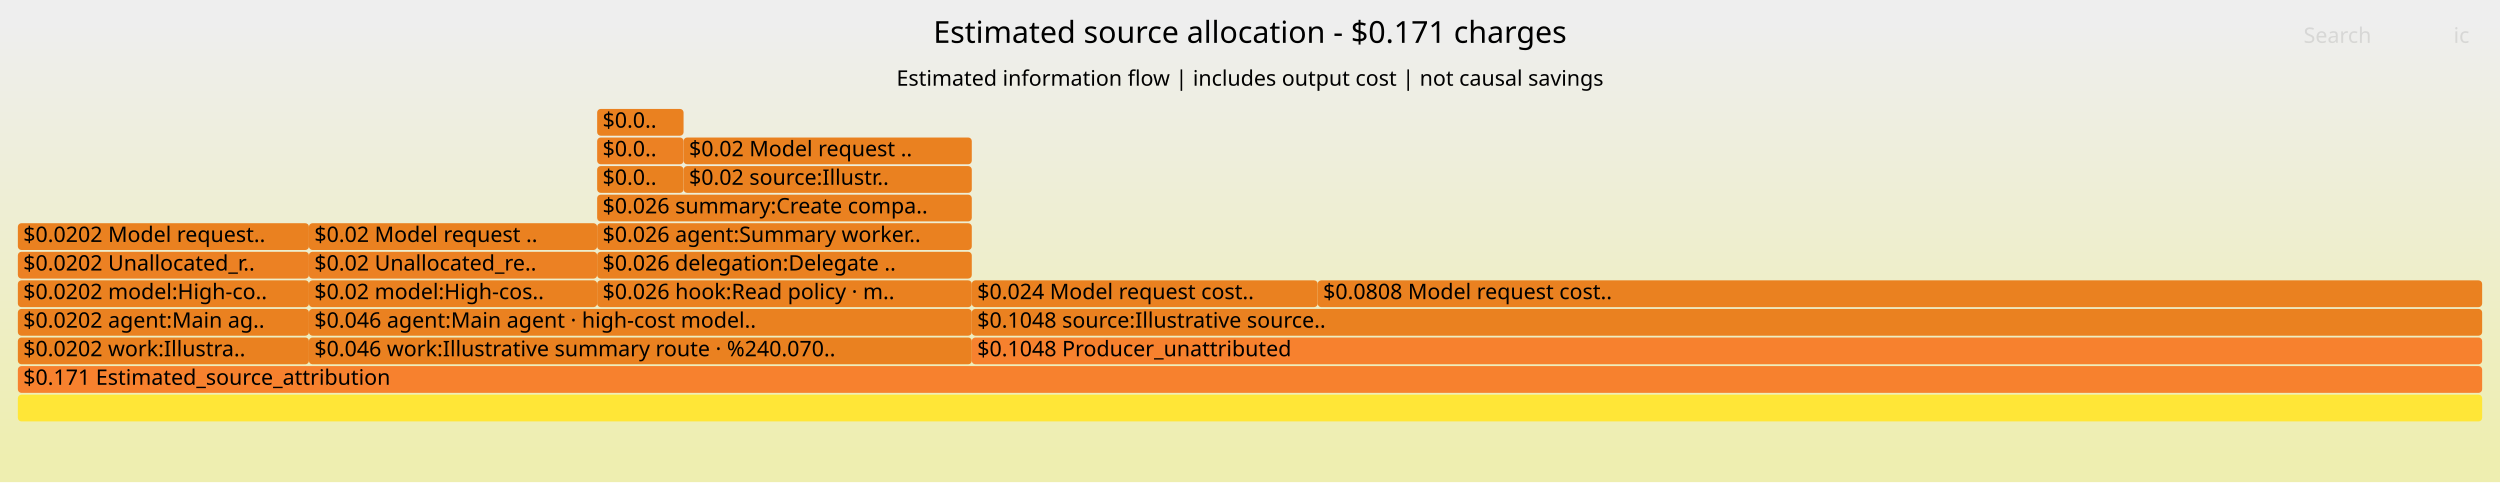
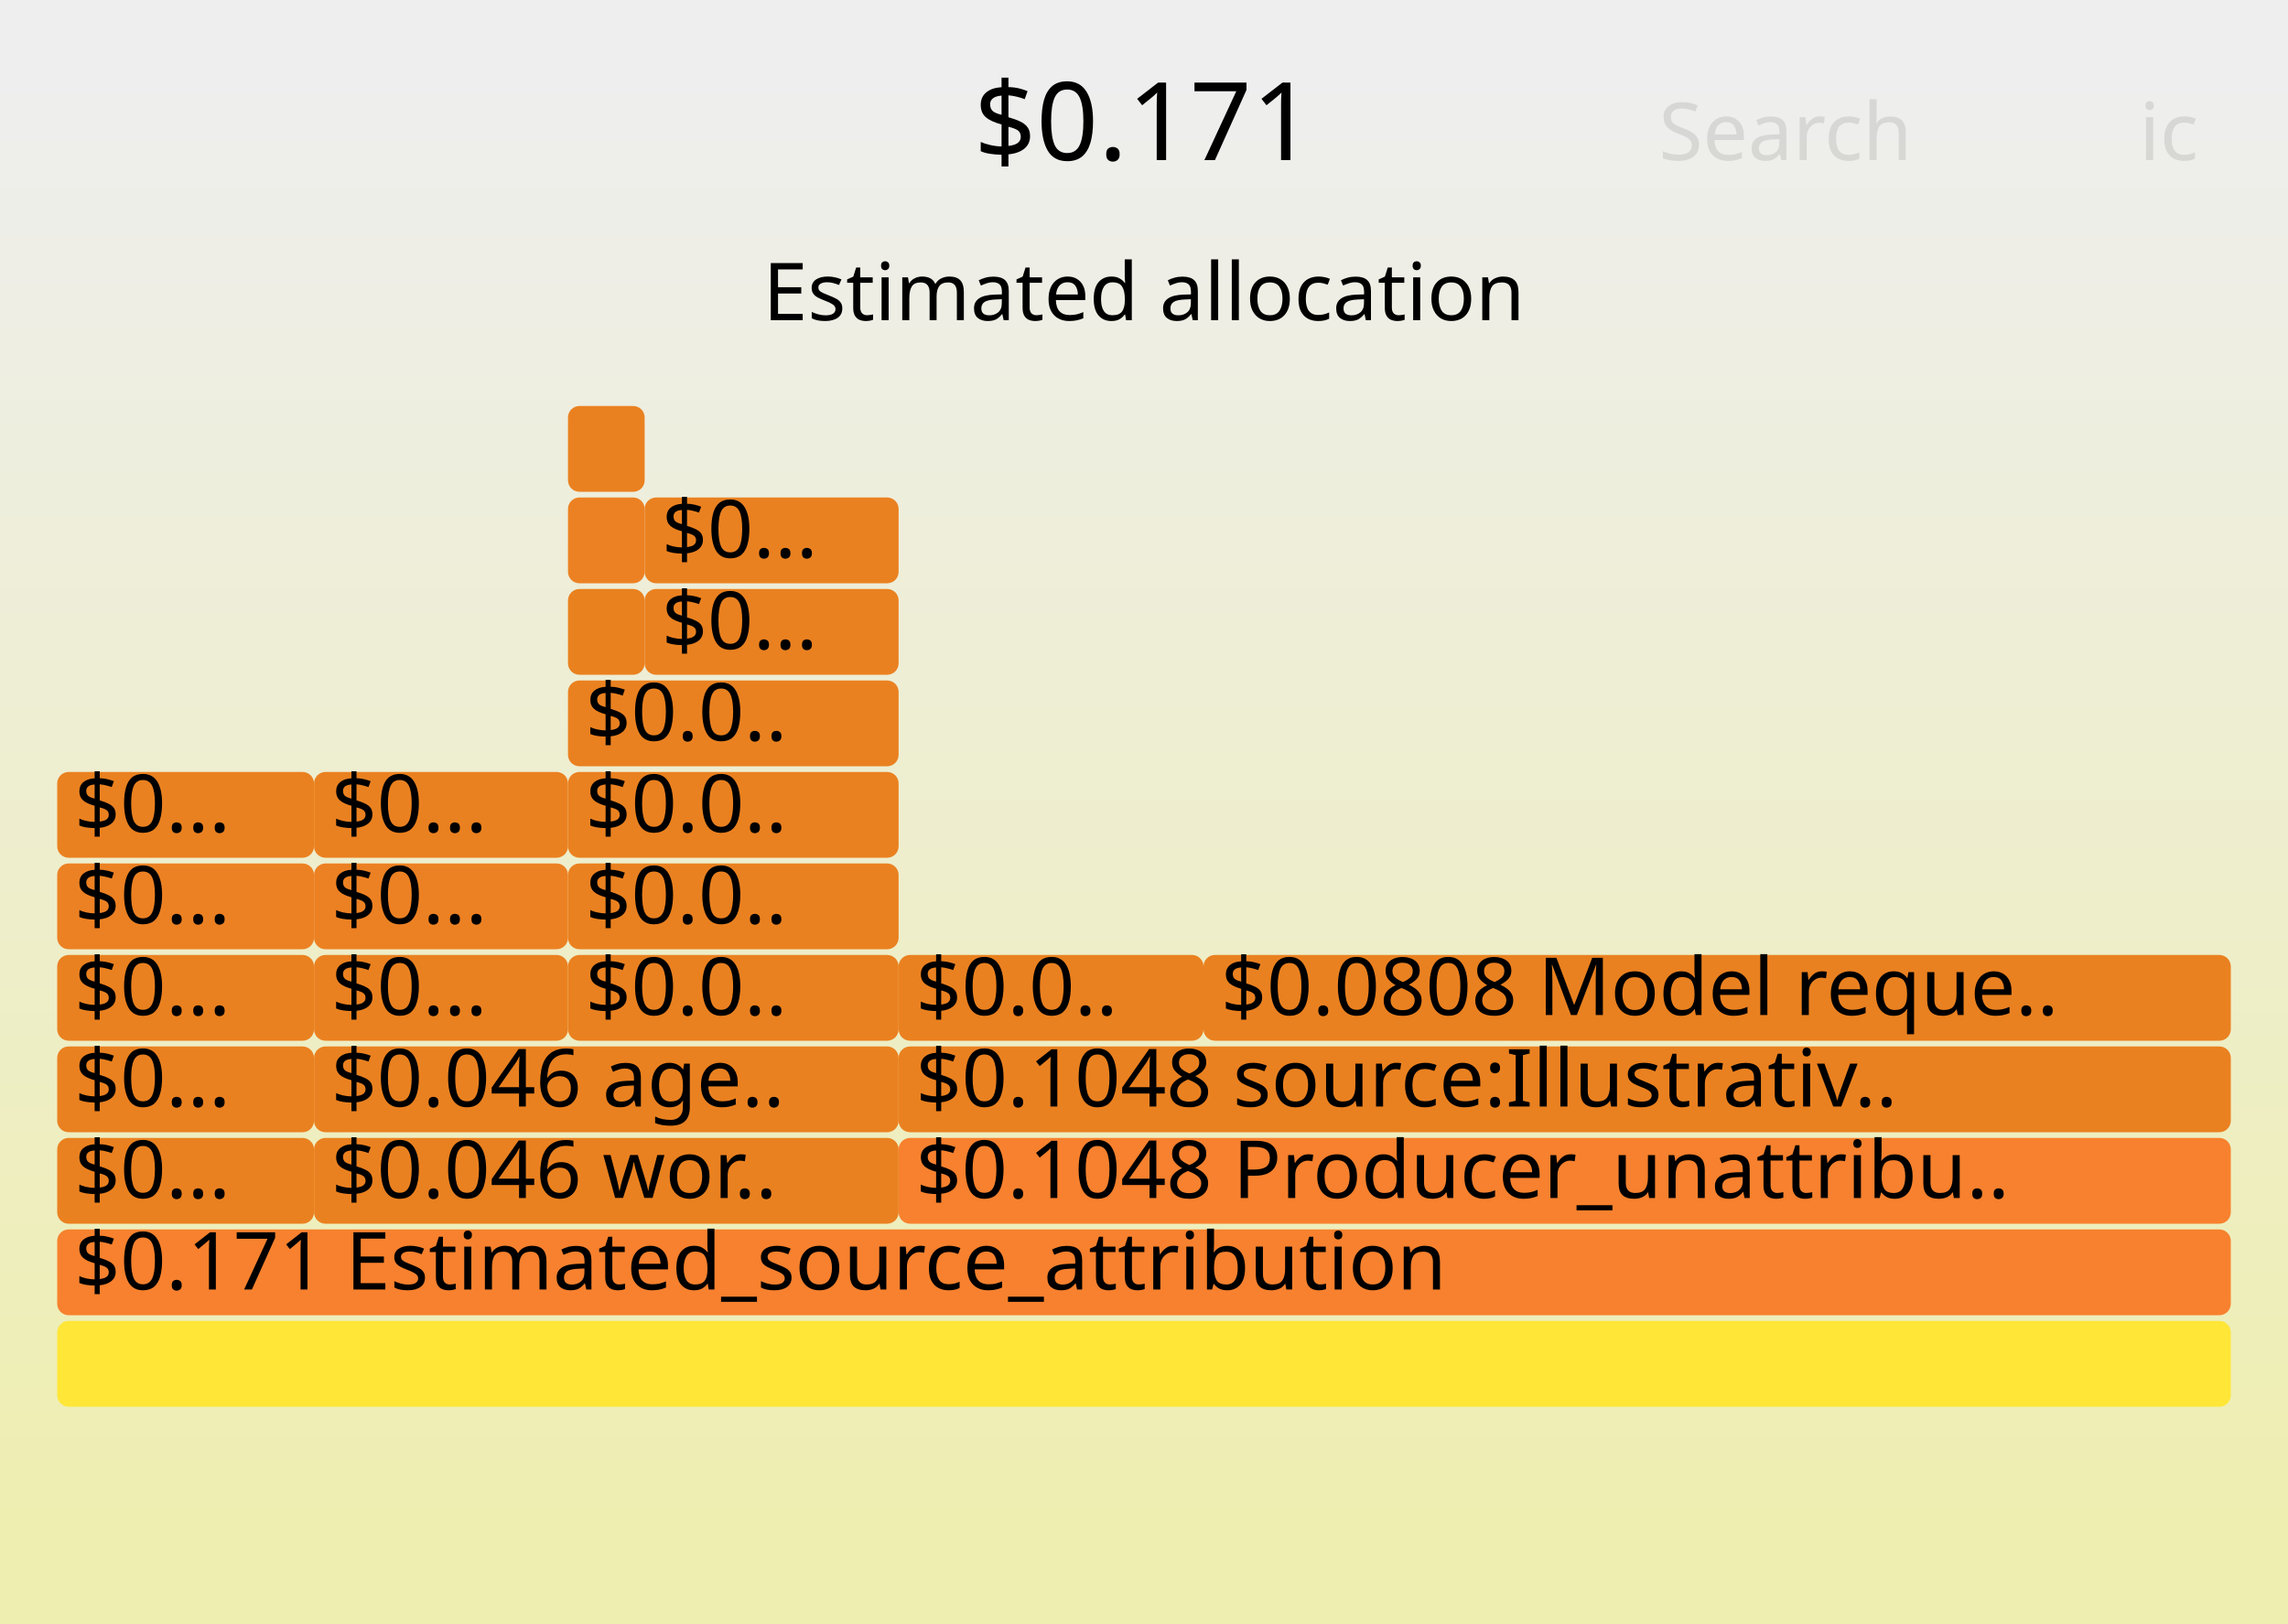
- <svg xmlns="http://www.w3.org/2000/svg" version="1.1" width="1400" height="270" viewBox="0 0 1400 270">
+ <svg xmlns="http://www.w3.org/2000/svg" version="1.1" width="400" height="284" viewBox="0 0 400 284">
  <defs>
    <linearGradient id="background" y1="0" y2="1" x1="0" x2="0">
      <stop stop-color="#eeeeee" offset="5%" />
      <stop stop-color="#eeeeb0" offset="95%" />
    </linearGradient>
  </defs>
  <style type="text/css">
- 	text { font-family:Verdana; font-size:12px; fill:rgb(0,0,0); }
+ 	text { font-family:Verdana; font-size:14px; fill:rgb(0,0,0); }
	#search, #ignorecase { opacity:0.1; cursor:pointer; }
	#search:hover, #search.show, #ignorecase:hover, #ignorecase.show { opacity:1; }
	#subtitle { text-anchor:middle; font-color:rgb(160,160,160); }
- 	#title { text-anchor:middle; font-size:17px}
+ 	#title { text-anchor:middle; font-size:19px}
	#unzoom { cursor:pointer; }
	#frames &gt; *:hover { stroke:black; stroke-width:0.5; cursor:pointer; }
	.hide { display:none; }
	.parent { opacity:0.5; }
</style>
-   <rect x="0.0" y="0" width="1400.0" height="270.0" fill="url(#background)" />
-   <text id="title" x="700.00" y="24">Estimated source allocation - $0.171 charges</text>
-   <text id="subtitle" x="700.00" y="48">Estimated information flow | includes output cost | not causal savings</text>
-   <text id="details" x="10.00" y="253"> </text>
-   <text id="unzoom" x="10.00" y="24" class="hide">Reset Zoom</text>
-   <text id="search" x="1290.00" y="24">Search</text>
-   <text id="ignorecase" x="1374.00" y="24">ic</text>
-   <text id="matched" x="1290.00" y="253"> </text>
+   <rect x="0.0" y="0" width="400.0" height="284.0" fill="url(#background)" />
+   <text id="title" x="200.00" y="28">$0.171</text>
+   <text id="subtitle" x="200.00" y="56">Estimated allocation</text>
+   <text id="details" x="10.00" y="265"> </text>
+   <text id="unzoom" x="10.00" y="28" class="hide">Reset Zoom</text>
+   <text id="search" x="290.00" y="28">Search</text>
+   <text id="ignorecase" x="374.00" y="28">ic</text>
+   <text id="matched" x="290.00" y="265"> </text>
  <g id="frames">
    <g>
-       <rect x="173.0" y="157" width="161.4" height="15.0" fill="rgb(234,129,32)" rx="2" ry="2" />
-       <text x="176.02" y="167.5">$0.02 model:High-cos..</text>
+       <rect x="54.9" y="167" width="44.4" height="15.0" fill="rgb(234,129,32)" rx="2" ry="2" />
+       <text x="57.89" y="177.5">$0...</text>
    </g>
    <g>
-       <rect x="10.0" y="173" width="163.0" height="15.0" fill="rgb(234,129,32)" rx="2" ry="2" />
-       <text x="13.00" y="183.5">$0.0202 agent:Main ag..</text>
+       <rect x="10.0" y="183" width="44.9" height="15.0" fill="rgb(234,129,32)" rx="2" ry="2" />
+       <text x="13.00" y="193.5">$0...</text>
    </g>
    <g>
-       <rect x="10.0" y="141" width="163.0" height="15.0" fill="rgb(236,129,35)" rx="2" ry="2" />
-       <text x="13.00" y="151.5">$0.0202 Unallocated_r..</text>
+       <rect x="10.0" y="151" width="44.9" height="15.0" fill="rgb(236,129,35)" rx="2" ry="2" />
+       <text x="13.00" y="161.5">$0...</text>
    </g>
    <g>
-       <rect x="334.4" y="157" width="209.8" height="15.0" fill="rgb(234,129,32)" rx="2" ry="2" />
-       <text x="337.42" y="167.5">$0.026 hook:Read policy · m..</text>
+       <rect x="99.3" y="167" width="57.8" height="15.0" fill="rgb(234,129,32)" rx="2" ry="2" />
+       <text x="102.33" y="177.5">$0.0..</text>
    </g>
    <g>
-       <rect x="173.0" y="141" width="161.4" height="15.0" fill="rgb(236,129,35)" rx="2" ry="2" />
-       <text x="176.02" y="151.5">$0.02 Unallocated_re..</text>
+       <rect x="54.9" y="151" width="44.4" height="15.0" fill="rgb(236,129,35)" rx="2" ry="2" />
+       <text x="57.89" y="161.5">$0...</text>
    </g>
    <g>
-       <rect x="544.2" y="157" width="193.7" height="15.0" fill="rgb(234,129,32)" rx="2" ry="2" />
-       <text x="547.25" y="167.5">$0.024 Model request cost..</text>
+       <rect x="157.1" y="167" width="53.3" height="15.0" fill="rgb(234,129,32)" rx="2" ry="2" />
+       <text x="160.11" y="177.5">$0.0..</text>
    </g>
    <g>
-       <rect x="10.0" y="157" width="163.0" height="15.0" fill="rgb(234,129,32)" rx="2" ry="2" />
-       <text x="13.00" y="167.5">$0.0202 model:High-co..</text>
+       <rect x="10.0" y="167" width="44.9" height="15.0" fill="rgb(234,129,32)" rx="2" ry="2" />
+       <text x="13.00" y="177.5">$0...</text>
    </g>
    <g>
-       <rect x="544.2" y="189" width="845.8" height="15.0" fill="rgb(247,129,46)" rx="2" ry="2" />
-       <text x="547.25" y="199.5">$0.1048 Producer_unattributed</text>
+       <rect x="157.1" y="199" width="232.9" height="15.0" fill="rgb(247,129,46)" rx="2" ry="2" />
+       <text x="160.11" y="209.5">$0.1048 Producer_unattribu..</text>
    </g>
    <g>
-       <rect x="173.0" y="125" width="161.4" height="15.0" fill="rgb(234,129,32)" rx="2" ry="2" />
-       <text x="176.02" y="135.5">$0.02 Model request ..</text>
+       <rect x="54.9" y="135" width="44.4" height="15.0" fill="rgb(234,129,32)" rx="2" ry="2" />
+       <text x="57.89" y="145.5">$0...</text>
    </g>
    <g>
-       <rect x="334.4" y="125" width="209.8" height="15.0" fill="rgb(234,129,32)" rx="2" ry="2" />
-       <text x="337.42" y="135.5">$0.026 agent:Summary worker..</text>
+       <rect x="99.3" y="135" width="57.8" height="15.0" fill="rgb(234,129,32)" rx="2" ry="2" />
+       <text x="102.33" y="145.5">$0.0..</text>
    </g>
    <g>
-       <rect x="334.4" y="93" width="48.4" height="15.0" fill="rgb(233,129,31)" rx="2" ry="2" />
-       <text x="337.42" y="103.5">$0.0..</text>
+       <rect x="99.3" y="103" width="13.4" height="15.0" fill="rgb(233,129,31)" rx="2" ry="2" />
+       <text x="102.33" y="113.5" />
    </g>
    <g>
-       <rect x="10.0" y="189" width="163.0" height="15.0" fill="rgb(234,129,32)" rx="2" ry="2" />
-       <text x="13.00" y="199.5">$0.0202 work:Illustra..</text>
+       <rect x="10.0" y="199" width="44.9" height="15.0" fill="rgb(234,129,32)" rx="2" ry="2" />
+       <text x="13.00" y="209.5">$0...</text>
    </g>
    <g>
-       <rect x="10.0" y="125" width="163.0" height="15.0" fill="rgb(234,129,32)" rx="2" ry="2" />
-       <text x="13.00" y="135.5">$0.0202 Model request..</text>
+       <rect x="10.0" y="135" width="44.9" height="15.0" fill="rgb(234,129,32)" rx="2" ry="2" />
+       <text x="13.00" y="145.5">$0...</text>
    </g>
    <g>
-       <rect x="173.0" y="189" width="371.2" height="15.0" fill="rgb(234,129,32)" rx="2" ry="2" />
-       <text x="176.02" y="199.5">$0.046 work:Illustrative summary route · %240.070​..</text>
+       <rect x="54.9" y="199" width="102.2" height="15.0" fill="rgb(234,129,32)" rx="2" ry="2" />
+       <text x="57.89" y="209.5">$0.046 wor..</text>
    </g>
    <g>
-       <rect x="544.2" y="173" width="845.8" height="15.0" fill="rgb(234,129,32)" rx="2" ry="2" />
-       <text x="547.25" y="183.5">$0.1048 source:Illustrative source​‌‌‌‌‌‌‌‌‌‌‍‌‌‌‌‌‌‌‌‌‌‍‌‌‌‌‌‌‌‍‌‌‌‌‌‌‌‌‌‌‍‌‌‌‌‌‌‌‍‌‌‌‌‌‌‌‌‌‌‌‌‌‌‍‌‌‌‍‌‌‌‌‌‌‌‌‌‌‌‌‌‌..</text>
+       <rect x="157.1" y="183" width="232.9" height="15.0" fill="rgb(234,129,32)" rx="2" ry="2" />
+       <text x="160.11" y="193.5">$0.1048 source:Illustrativ..</text>
    </g>
    <g>
-       <rect x="737.9" y="157" width="652.1" height="15.0" fill="rgb(234,129,32)" rx="2" ry="2" />
-       <text x="740.93" y="167.5">$0.0808 Model request cost​‌‍‌‌‌‌‌‌‌‌‍‌‌‌‌‌‌‌‌‌‌‍‌‌‌‌‌‌‌‌‌‌‌‌‌‌‌‍‌‌‌‌‌‌‌‌‌‌‍‌‌‌‌‍‌‍‌‌‌‌‌‌‍..</text>
+       <rect x="210.4" y="167" width="179.6" height="15.0" fill="rgb(234,129,32)" rx="2" ry="2" />
+       <text x="213.44" y="177.5">$0.0808 Model reque..</text>
    </g>
    <g>
-       <rect x="334.4" y="141" width="209.8" height="15.0" fill="rgb(234,129,32)" rx="2" ry="2" />
-       <text x="337.42" y="151.5">$0.026 delegation:Delegate ..</text>
+       <rect x="99.3" y="151" width="57.8" height="15.0" fill="rgb(234,129,32)" rx="2" ry="2" />
+       <text x="102.33" y="161.5">$0.0..</text>
    </g>
    <g>
-       <rect x="334.4" y="109" width="209.8" height="15.0" fill="rgb(234,129,32)" rx="2" ry="2" />
-       <text x="337.42" y="119.5">$0.026 summary:Create compa..</text>
+       <rect x="99.3" y="119" width="57.8" height="15.0" fill="rgb(234,129,32)" rx="2" ry="2" />
+       <text x="102.33" y="129.5">$0.0..</text>
    </g>
    <g>
-       <rect x="173.0" y="173" width="371.2" height="15.0" fill="rgb(234,129,32)" rx="2" ry="2" />
-       <text x="176.02" y="183.5">$0.046 agent:Main agent · high-cost model​‌‌‌‌‌‌‌‍..</text>
+       <rect x="54.9" y="183" width="102.2" height="15.0" fill="rgb(234,129,32)" rx="2" ry="2" />
+       <text x="57.89" y="193.5">$0.046 age..</text>
    </g>
    <g>
-       <rect x="10.0" y="221" width="1380.0" height="15.0" fill="rgb(255,230,55)" rx="2" ry="2" />
-       <text x="13.00" y="231.5" />
+       <rect x="10.0" y="231" width="380.0" height="15.0" fill="rgb(255,230,55)" rx="2" ry="2" />
+       <text x="13.00" y="241.5" />
    </g>
    <g>
-       <rect x="382.8" y="77" width="161.4" height="15.0" fill="rgb(234,129,32)" rx="2" ry="2" />
-       <text x="385.84" y="87.5">$0.02 Model request ..</text>
+       <rect x="112.7" y="87" width="44.4" height="15.0" fill="rgb(234,129,32)" rx="2" ry="2" />
+       <text x="115.67" y="97.5">$0...</text>
    </g>
    <g>
-       <rect x="334.4" y="77" width="48.4" height="15.0" fill="rgb(236,129,35)" rx="2" ry="2" />
-       <text x="337.42" y="87.5">$0.0..</text>
+       <rect x="99.3" y="87" width="13.4" height="15.0" fill="rgb(236,129,35)" rx="2" ry="2" />
+       <text x="102.33" y="97.5" />
    </g>
    <g>
-       <rect x="382.8" y="93" width="161.4" height="15.0" fill="rgb(234,129,32)" rx="2" ry="2" />
-       <text x="385.84" y="103.5">$0.02 source:Illustr..</text>
+       <rect x="112.7" y="103" width="44.4" height="15.0" fill="rgb(234,129,32)" rx="2" ry="2" />
+       <text x="115.67" y="113.5">$0...</text>
    </g>
    <g>
-       <rect x="10.0" y="205" width="1380.0" height="15.0" fill="rgb(247,129,46)" rx="2" ry="2" />
-       <text x="13.00" y="215.5">$0.171 Estimated_source_attribution</text>
+       <rect x="10.0" y="215" width="380.0" height="15.0" fill="rgb(247,129,46)" rx="2" ry="2" />
+       <text x="13.00" y="225.5">$0.171 Estimated_source_attribution</text>
    </g>
    <g>
-       <rect x="334.4" y="61" width="48.4" height="15.0" fill="rgb(234,129,32)" rx="2" ry="2" />
-       <text x="337.42" y="71.5">$0.0..</text>
+       <rect x="99.3" y="71" width="13.4" height="15.0" fill="rgb(234,129,32)" rx="2" ry="2" />
+       <text x="102.33" y="81.5" />
    </g>
  </g>
</svg>
